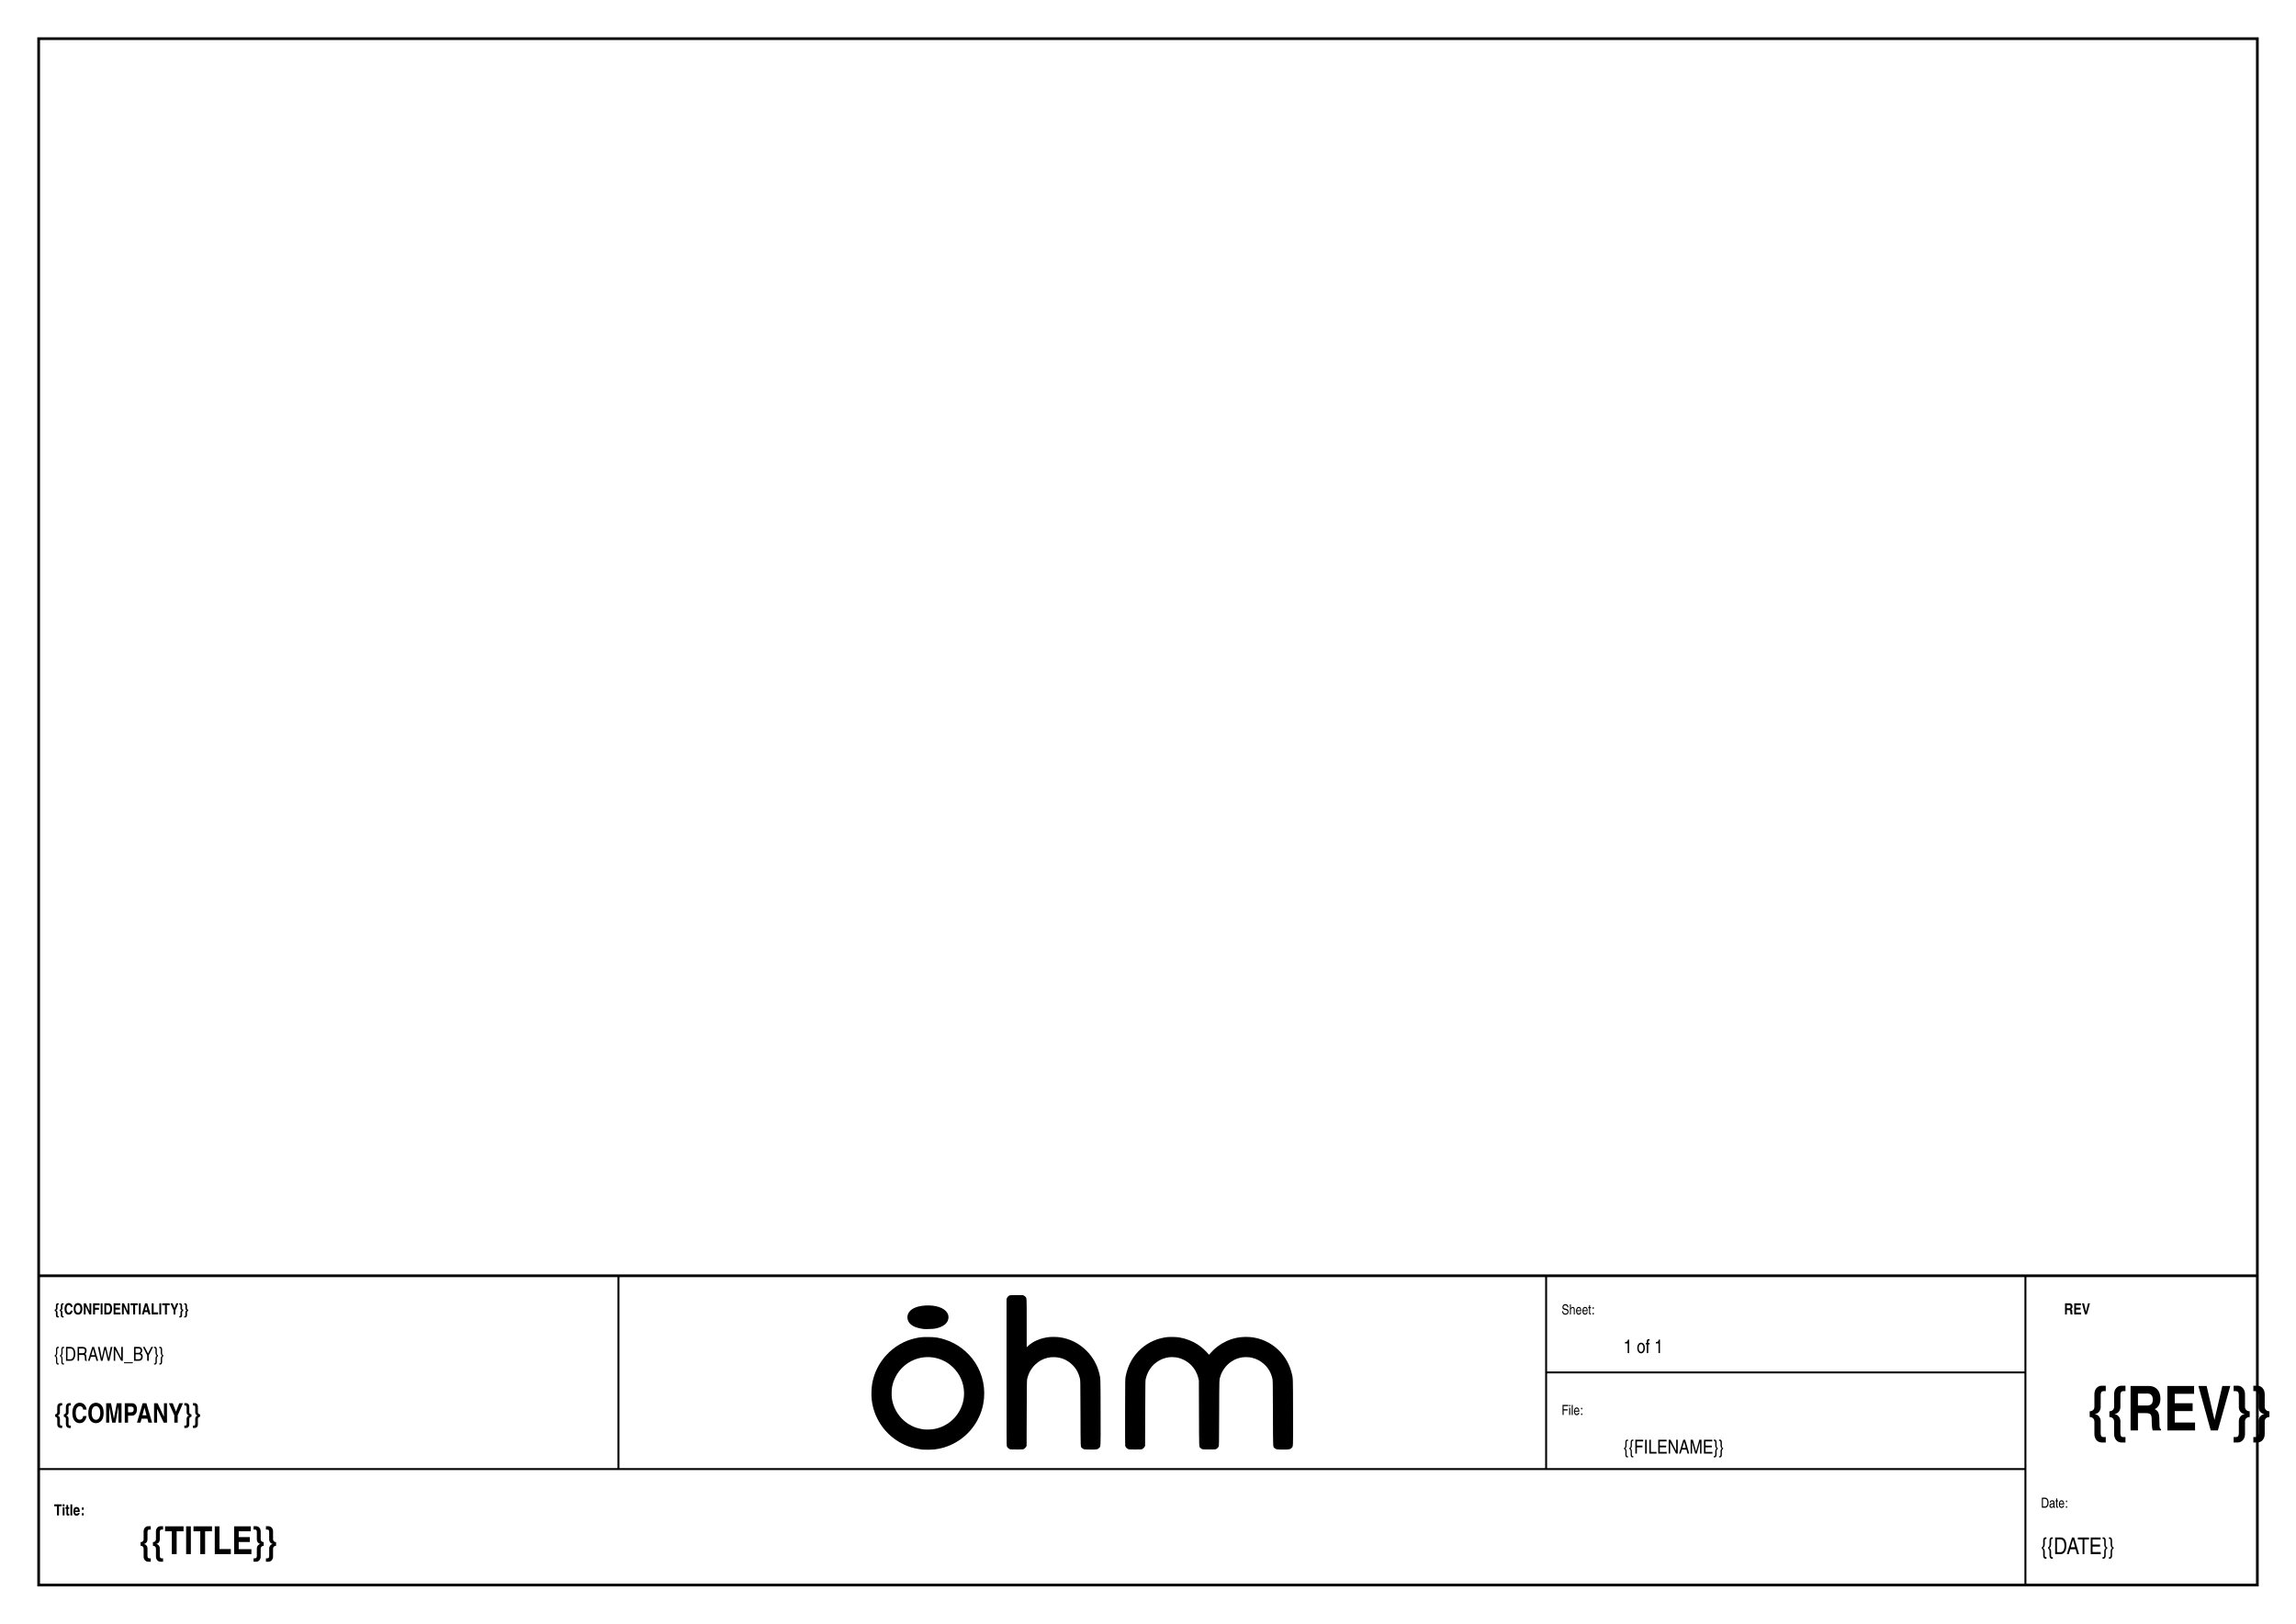
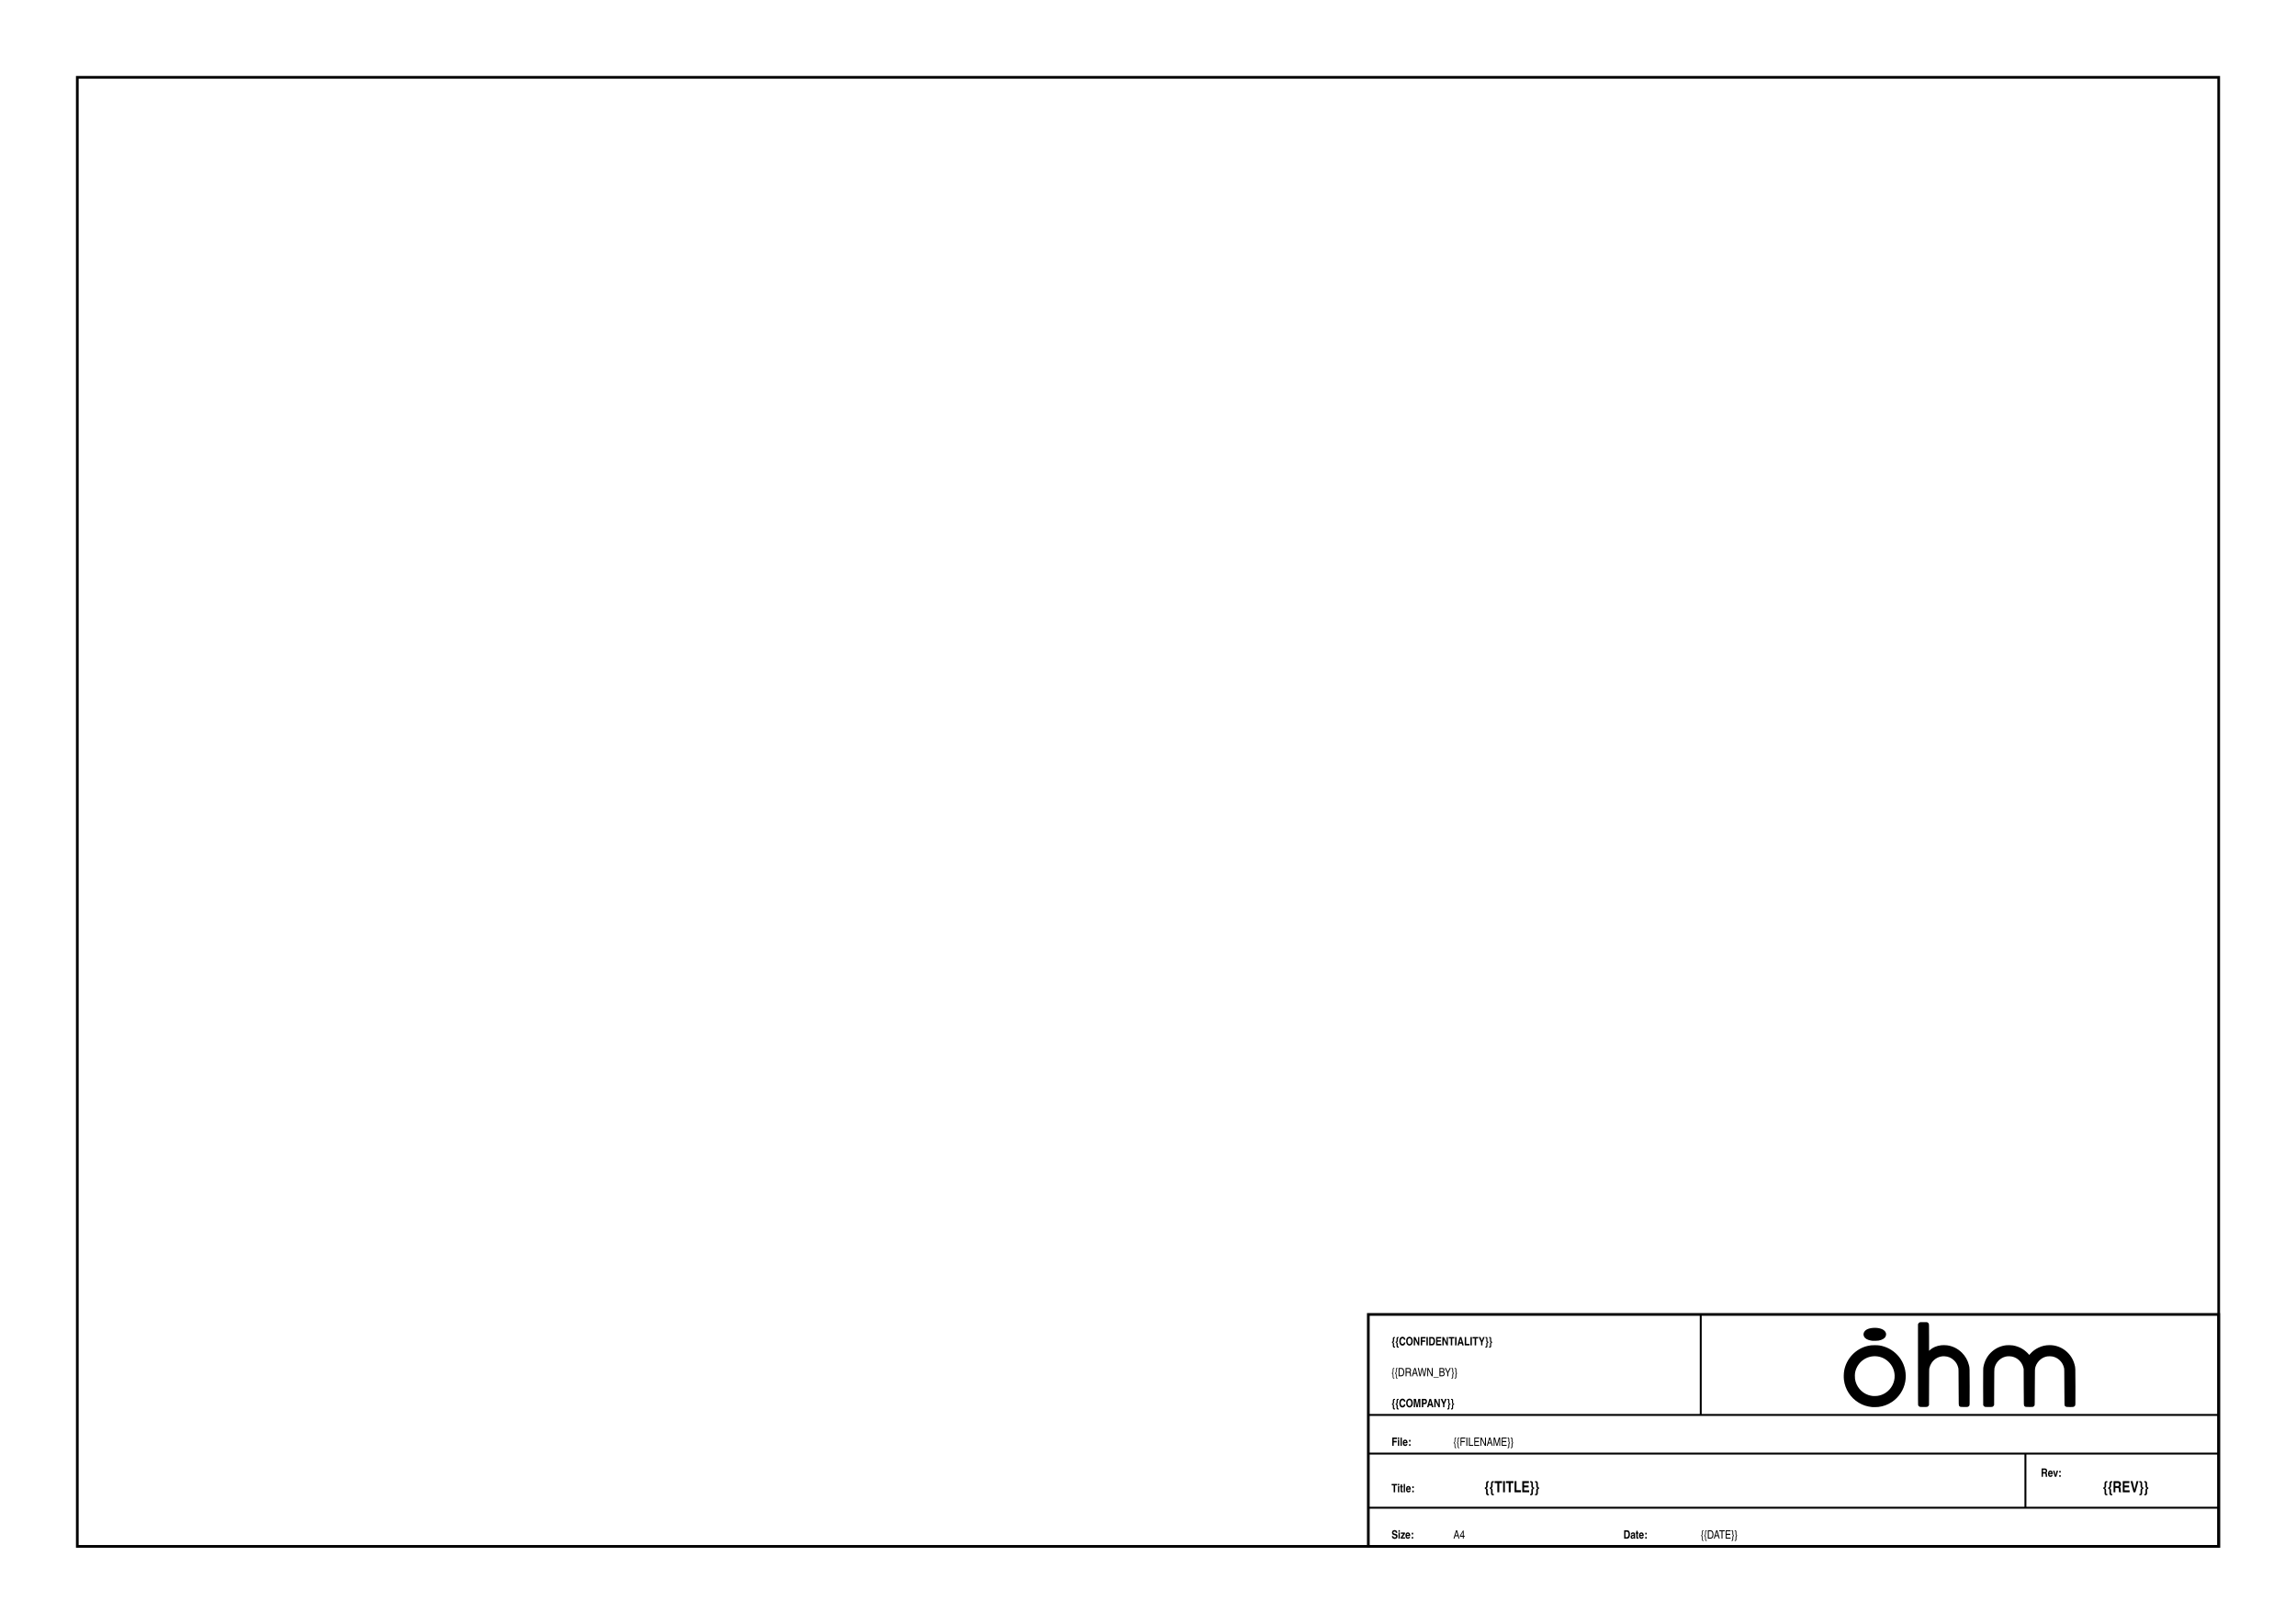
- <svg xmlns="http://www.w3.org/2000/svg" width="297mm" height="210mm" viewBox="0 0 297 210" version="1.1">
-   <rect x="5" y="5" width="287" height="200" fill="none" stroke="#000000" stroke-width="0.35" />
-   <line x1="5" y1="165" x2="292" y2="165" stroke="#000000" stroke-width="0.35" />
-   <line x1="5" y1="190" x2="262" y2="190" stroke="#000000" stroke-width="0.25" />
-   <line x1="80" y1="165" x2="80" y2="190" stroke="#000000" stroke-width="0.25" />
-   <line x1="200" y1="165" x2="200" y2="190" stroke="#000000" stroke-width="0.25" />
-   <line x1="262" y1="165" x2="262" y2="205" stroke="#000000" stroke-width="0.25" />
-   <line x1="200" y1="177.5" x2="262" y2="177.5" stroke="#000000" stroke-width="0.25" />
-   <text x="7" y="170" style="font-family:'Liberation Sans Narrow';font-size:2px;font-weight:bold;fill:#000000;text-anchor:start;">{{CONFIDENTIALITY}}</text>
-   <text x="7" y="176" style="font-family:'Liberation Sans Narrow';font-size:2.5px;font-weight:normal;fill:#000000;text-anchor:start;">{{DRAWN_BY}}</text>
-   <text x="7" y="184" style="font-family:'Liberation Sans Narrow';font-size:3.5px;font-weight:bold;fill:#000000;text-anchor:start;">{{COMPANY}}</text>
-   <g transform="translate(112.725, 167.5) scale(0.06115)">
-     <path d="M 108.667,326.822 C 88.51,324.457 73.657,319.62 58.158,310.372 26.205,291.308 4.955,258.588 0.656,221.832 -0.537,211.64 -0.163,197.65 1.577,187.333 9.461,140.579 46.334,101.644 92.444,91.386 102.917,89.056 106.543,88.688 119.111,88.677 c 15.742,-0.014 23.9,1.241 37.778,5.809 24.942,8.211 47.23,25.268 61.964,47.424 16.998,25.56 23.425,57.217 17.799,87.682 -5.802,31.417 -24.456,59.714 -51.092,77.502 -16.096,10.749 -33.369,17.1 -52.668,19.365 -4.971,0.583 -20.376,0.814 -24.225,0.362 z m 20.987,-43.039 c 11.319,-1.609 21.728,-5.5 31.235,-11.675 22.749,-14.777 36.196,-40.72 34.958,-67.44 -0.944,-20.377 -9.159,-38.372 -23.955,-52.477 -27.017,-25.755 -68.445,-28.189 -98.464,-5.785 -15.136,11.297 -25.468,27.538 -29.429,46.263 -1.355,6.404 -1.686,18.639 -0.696,25.701 4.031,28.754 24.322,53.115 51.841,62.239 4.246,1.408 11.92,3.105 15.967,3.531 4.037,0.425 14.456,0.225 18.543,-0.356 z m 164.121,42.484 c -3.257,-1.035 -6.128,-3.535 -7.308,-6.363 -0.618,-1.482 -0.689,-17.625 -0.685,-156.667 l 0.004,-155.014 1.043,-2.24 C 287.945,3.586 290.001,1.571 292.319,0.599 293.411,0.142 296.888,0 307.01,0 h 13.26 l 2.322,1.157 c 1.277,0.636 2.812,1.8 3.412,2.586 2.55,3.344 2.441,0.831 2.441,55.912 v 50.655 l 3.288,-3.07 c 10.305,-9.623 25.923,-16.228 43.367,-18.34 5.504,-0.666 16.52,-0.557 22.544,0.224 21.463,2.781 41.373,12.655 57.163,28.346 13.275,13.193 22.754,29.931 27.127,47.899 2.836,11.652 2.684,7.243 2.842,82.805 0.161,77.552 0.421,71.542 -3.245,75.208 -3.12,3.12 -4.635,3.373 -19.196,3.205 -13.595,-0.157 -13.728,-0.182 -16.927,-3.192 -3.225,-3.034 -2.935,3.602 -3.204,-73.395 -0.238,-68.359 -0.255,-69.39 -1.172,-73.333 -2.808,-12.072 -8.135,-21.649 -16.47,-29.613 -10.45,-9.984 -22.553,-15.147 -37.034,-15.797 -20.026,-0.9 -38.686,8.979 -49.96,26.45 -3.577,5.543 -6.291,12.145 -8.067,19.627 -0.735,3.098 -0.809,8.219 -1.034,72.444 l -0.243,69.111 -0.959,1.778 c -1.122,2.08 -2.864,3.79 -5.041,4.949 -1.402,0.747 -2.824,0.837 -14.444,0.917 -7.089,0.048 -13.39,-0.071 -14.003,-0.266 z m 250.667,-0.003 c -3.492,-1.101 -6.764,-4.223 -7.572,-7.226 -0.299,-1.112 -0.399,-25.185 -0.295,-71.579 0.152,-68.291 0.177,-70.016 1.069,-74.792 4.583,-24.537 15.949,-44.817 33.69,-60.114 15.398,-13.277 33.906,-21.331 54.437,-23.691 5.887,-0.677 20.008,-0.304 25.779,0.679 13.485,2.299 27.598,7.73 38.451,14.798 7.619,4.962 17.596,13.843 22.729,20.231 l 1.352,1.682 3.92,-4.426 c 8.735,-9.863 19.141,-17.677 31.421,-23.592 14.072,-6.778 27.607,-9.802 43.784,-9.782 44.768,0.055 84.338,31.281 95.486,75.351 3.237,12.795 3.033,7.431 3.195,84.144 0.164,77.792 0.423,71.766 -3.237,75.426 -3.007,3.007 -4.564,3.292 -17.982,3.292 -12.996,0 -14.869,-0.314 -17.833,-2.992 -3.591,-3.245 -3.249,3.918 -3.52,-73.675 -0.238,-68.359 -0.255,-69.39 -1.172,-73.333 -2.843,-12.22 -8.062,-21.556 -16.673,-29.82 -7.707,-7.397 -16.917,-12.272 -27.691,-14.657 -4.847,-1.073 -14.725,-1.303 -19.847,-0.462 -8.449,1.387 -15.46,4.165 -22.735,9.009 -10.439,6.949 -19.405,18.925 -22.948,30.65 -2.595,8.59 -2.41,3.155 -2.673,78.391 -0.232,66.324 -0.275,69.174 -1.07,70.667 -1.16,2.177 -2.869,3.918 -4.949,5.041 -1.71,0.923 -2.292,0.959 -15.333,0.959 -14.998,0 -14.888,0.018 -18.149,-3.05 -3.225,-3.034 -2.935,3.603 -3.203,-73.395 l -0.241,-69.333 -1.013,-4.444 C 686.58,154.115 669.943,137.399 648,132.398 c -4.958,-1.13 -13.804,-1.55 -18.736,-0.89 -18.918,2.532 -35.12,14.077 -43.869,31.261 -2.135,4.193 -3.841,9 -5.251,14.788 -0.691,2.839 -0.779,9.147 -1.006,72.222 l -0.249,69.111 -0.959,1.778 c -1.122,2.08 -2.864,3.79 -5.041,4.949 -1.403,0.747 -2.821,0.837 -14.444,0.914 -7.089,0.047 -13.39,-0.073 -14.003,-0.266 z M 110.444,71.719 C 106.647,71.322 98.999,69.707 95.691,68.602 84.26,64.784 77.761,58.532 76.346,49.991 74.945,41.539 79.316,33.543 88.049,28.577 100.971,21.23 125.255,19.618 142.222,24.981 c 17.356,5.486 24.867,17.802 18.614,30.522 -3.619,7.362 -13.464,13.058 -26.614,15.397 -4.084,0.726 -19.557,1.259 -23.778,0.819 z" style="fill:#000000" />
+ <svg xmlns="http://www.w3.org/2000/svg" version="1.1" width="297mm" height="210mm" viewBox="0 0 297 210">
+   <rect x="10" y="10" width="277" height="190" fill="none" stroke="black" stroke-width="0.35" />
+   <rect x="177" y="170" width="110" height="30" fill="none" stroke="black" stroke-width="0.35" />
+   <line x1="177" y1="183" x2="287" y2="183" stroke="black" stroke-width="0.25" />
+   <line x1="177" y1="188" x2="287" y2="188" stroke="black" stroke-width="0.25" />
+   <line x1="177" y1="195" x2="287" y2="195" stroke="black" stroke-width="0.25" />
+   <line x1="220" y1="170" x2="220" y2="183" stroke="black" stroke-width="0.25" />
+   <line x1="262" y1="188" x2="262" y2="195" stroke="black" stroke-width="0.25" />
+   <text x="180" y="174" font-family="Liberation Sans Narrow" font-size="1.5" font-weight="bold">{{CONFIDENTIALITY}}</text>
+   <text x="180" y="178" font-family="Liberation Sans Narrow" font-size="1.5">{{DRAWN_BY}}</text>
+   <text x="180" y="182" font-family="Liberation Sans Narrow" font-size="1.5" font-weight="bold">{{COMPANY}}</text>
+   <g transform="translate(238.5, 171) scale(0.0336)">
+     <path style="fill:#000000" d="M 108.667,326.822 C 88.51,324.457 73.657,319.62 58.158,310.372 26.205,291.308 4.955,258.588 0.656,221.832 -0.537,211.64 -0.163,197.65 1.577,187.333 9.461,140.579 46.334,101.644 92.444,91.386 102.917,89.056 106.543,88.688 119.111,88.677 c 15.742,-0.014 23.9,1.241 37.778,5.809 24.942,8.211 47.23,25.268 61.964,47.424 16.998,25.56 23.425,57.217 17.799,87.682 -5.802,31.417 -24.456,59.714 -51.092,77.502 -16.096,10.749 -33.369,17.1 -52.668,19.365 -4.971,0.583 -20.376,0.814 -24.225,0.362 z m 20.987,-43.039 c 11.319,-1.609 21.728,-5.5 31.235,-11.675 22.749,-14.777 36.196,-40.72 34.958,-67.44 -0.944,-20.377 -9.159,-38.372 -23.955,-52.477 -27.017,-25.755 -68.445,-28.189 -98.464,-5.785 -15.136,11.297 -25.468,27.538 -29.429,46.263 -1.355,6.404 -1.686,18.639 -0.696,25.701 4.031,28.754 24.322,53.115 51.841,62.239 4.246,1.408 11.92,3.105 15.967,3.531 4.037,0.425 14.456,0.225 18.543,-0.356 z m 164.121,42.484 c -3.257,-1.035 -6.128,-3.535 -7.308,-6.363 -0.618,-1.482 -0.689,-17.625 -0.685,-156.667 l 0.004,-155.014 1.043,-2.24 C 287.945,3.586 290.001,1.571 292.319,0.599 293.411,0.142 296.888,0 307.01,0 h 13.26 l 2.322,1.157 c 1.277,0.636 2.812,1.8 3.412,2.586 2.55,3.344 2.441,0.831 2.441,55.912 v 50.655 l 3.288,-3.07 c 10.305,-9.623 25.923,-16.228 43.367,-18.34 5.504,-0.666 16.52,-0.557 22.544,0.224 21.463,2.781 41.373,12.655 57.163,28.346 13.275,13.193 22.754,29.931 27.127,47.899 2.836,11.652 2.684,7.243 2.842,82.805 0.161,77.552 0.421,71.542 -3.245,75.208 -3.12,3.12 -4.635,3.373 -19.196,3.205 -13.595,-0.157 -13.728,-0.182 -16.927,-3.192 -3.225,-3.034 -2.935,3.602 -3.204,-73.395 -0.238,-68.359 -0.255,-69.39 -1.172,-73.333 -2.808,-12.072 -8.135,-21.649 -16.47,-29.613 -10.45,-9.984 -22.553,-15.147 -37.034,-15.797 -20.026,-0.9 -38.686,8.979 -49.96,26.45 -3.577,5.543 -6.291,12.145 -8.067,19.627 -0.735,3.098 -0.809,8.219 -1.034,72.444 l -0.243,69.111 -0.959,1.778 c -1.122,2.08 -2.864,3.79 -5.041,4.949 -1.402,0.747 -2.824,0.837 -14.444,0.917 -7.089,0.048 -13.39,-0.071 -14.003,-0.266 z m 250.667,-0.003 c -3.492,-1.101 -6.764,-4.223 -7.572,-7.226 -0.299,-1.112 -0.399,-25.185 -0.295,-71.579 0.152,-68.291 0.177,-70.016 1.069,-74.792 4.583,-24.537 15.949,-44.817 33.69,-60.114 15.398,-13.277 33.906,-21.331 54.437,-23.691 5.887,-0.677 20.008,-0.304 25.779,0.679 13.485,2.299 27.598,7.73 38.451,14.798 7.619,4.962 17.596,13.843 22.729,20.231 l 1.352,1.682 3.92,-4.426 c 8.735,-9.863 19.141,-17.677 31.421,-23.592 14.072,-6.778 27.607,-9.802 43.784,-9.782 44.768,0.055 84.338,31.281 95.486,75.351 3.237,12.795 3.033,7.431 3.195,84.144 0.164,77.792 0.423,71.766 -3.237,75.426 -3.007,3.007 -4.564,3.292 -17.982,3.292 -12.996,0 -14.869,-0.314 -17.833,-2.992 -3.591,-3.245 -3.249,3.918 -3.52,-73.675 -0.238,-68.359 -0.255,-69.39 -1.172,-73.333 -2.843,-12.22 -8.062,-21.556 -16.673,-29.82 -7.707,-7.397 -16.917,-12.272 -27.691,-14.657 -4.847,-1.073 -14.725,-1.303 -19.847,-0.462 -8.449,1.387 -15.46,4.165 -22.735,9.009 -10.439,6.949 -19.405,18.925 -22.948,30.65 -2.595,8.59 -2.41,3.155 -2.673,78.391 -0.232,66.324 -0.275,69.174 -1.07,70.667 -1.16,2.177 -2.869,3.918 -4.949,5.041 -1.71,0.923 -2.292,0.959 -15.333,0.959 -14.998,0 -14.888,0.018 -18.149,-3.05 -3.225,-3.034 -2.935,3.603 -3.203,-73.395 l -0.241,-69.333 -1.013,-4.444 C 686.58,154.115 669.943,137.399 648,132.398 c -4.958,-1.13 -13.804,-1.55 -18.736,-0.89 -18.918,2.532 -35.12,14.077 -43.869,31.261 -2.135,4.193 -3.841,9 -5.251,14.788 -0.691,2.839 -0.779,9.147 -1.006,72.222 l -0.249,69.111 -0.959,1.778 c -1.122,2.08 -2.864,3.79 -5.041,4.949 -1.403,0.747 -2.821,0.837 -14.444,0.914 -7.089,0.047 -13.39,-0.073 -14.003,-0.266 z M 110.444,71.719 C 106.647,71.322 98.999,69.707 95.691,68.602 84.26,64.784 77.761,58.532 76.346,49.991 74.945,41.539 79.316,33.543 88.049,28.577 100.971,21.23 125.255,19.618 142.222,24.981 c 17.356,5.486 24.867,17.802 18.614,30.522 -3.619,7.362 -13.464,13.058 -26.614,15.397 -4.084,0.726 -19.557,1.259 -23.778,0.819 z" />
  </g>
-   <text x="202" y="170" style="font-family:'Liberation Sans Narrow';font-size:1.8px;font-weight:normal;fill:#000000;text-anchor:start;">Sheet:</text>
-   <text x="210" y="175" style="font-family:'Liberation Sans Narrow';font-size:2.5px;font-weight:normal;fill:#000000;text-anchor:start;">1 of 1</text>
-   <text x="202" y="183" style="font-family:'Liberation Sans Narrow';font-size:1.8px;font-weight:normal;fill:#000000;text-anchor:start;">File:</text>
-   <text x="210" y="188" style="font-family:'Liberation Sans Narrow';font-size:2.5px;font-weight:normal;fill:#000000;text-anchor:start;">{{FILENAME}}</text>
-   <text x="267" y="170" style="font-family:'Liberation Sans Narrow';font-size:2px;font-weight:bold;fill:#000000;text-anchor:start;">REV</text>
-   <text x="270" y="185" style="font-family:'Liberation Sans Narrow';font-size:8px;font-weight:bold;fill:#000000;text-anchor:start;">{{REV}}</text>
-   <text x="7" y="196" style="font-family:'Liberation Sans Narrow';font-size:2px;font-weight:bold;fill:#000000;text-anchor:start;">Title:</text>
-   <text x="18" y="201" style="font-family:'Liberation Sans Narrow';font-size:5px;font-weight:bold;fill:#000000;text-anchor:start;">{{TITLE}}</text>
-   <text x="264" y="195" style="font-family:'Liberation Sans Narrow';font-size:1.8px;font-weight:normal;fill:#000000;text-anchor:start;">Date:</text>
-   <text x="264" y="201" style="font-family:'Liberation Sans Narrow';font-size:3px;font-weight:normal;fill:#000000;text-anchor:start;">{{DATE}}</text>
+   <text x="180" y="187" font-family="Liberation Sans Narrow" font-size="1.5" font-weight="bold">File:</text>
+   <text x="188" y="187" font-family="Liberation Sans Narrow" font-size="1.5">{{FILENAME}}</text>
+   <text x="180" y="193" font-family="Liberation Sans Narrow" font-size="1.5" font-weight="bold">Title:</text>
+   <text x="192" y="193" font-family="Liberation Sans Narrow" font-size="2.0" font-weight="bold">{{TITLE}}</text>
+   <text x="264" y="191" font-family="Liberation Sans Narrow" font-size="1.5" font-weight="bold">Rev:</text>
+   <text x="272" y="193" font-family="Liberation Sans Narrow" font-size="2.0" font-weight="bold">{{REV}}</text>
+   <text x="180" y="199" font-family="Liberation Sans Narrow" font-size="1.5" font-weight="bold">Size:</text>
+   <text x="188" y="199" font-family="Liberation Sans Narrow" font-size="1.5">A4</text>
+   <text x="210" y="199" font-family="Liberation Sans Narrow" font-size="1.5" font-weight="bold">Date:</text>
+   <text x="220" y="199" font-family="Liberation Sans Narrow" font-size="1.5">{{DATE}}</text>
</svg>
